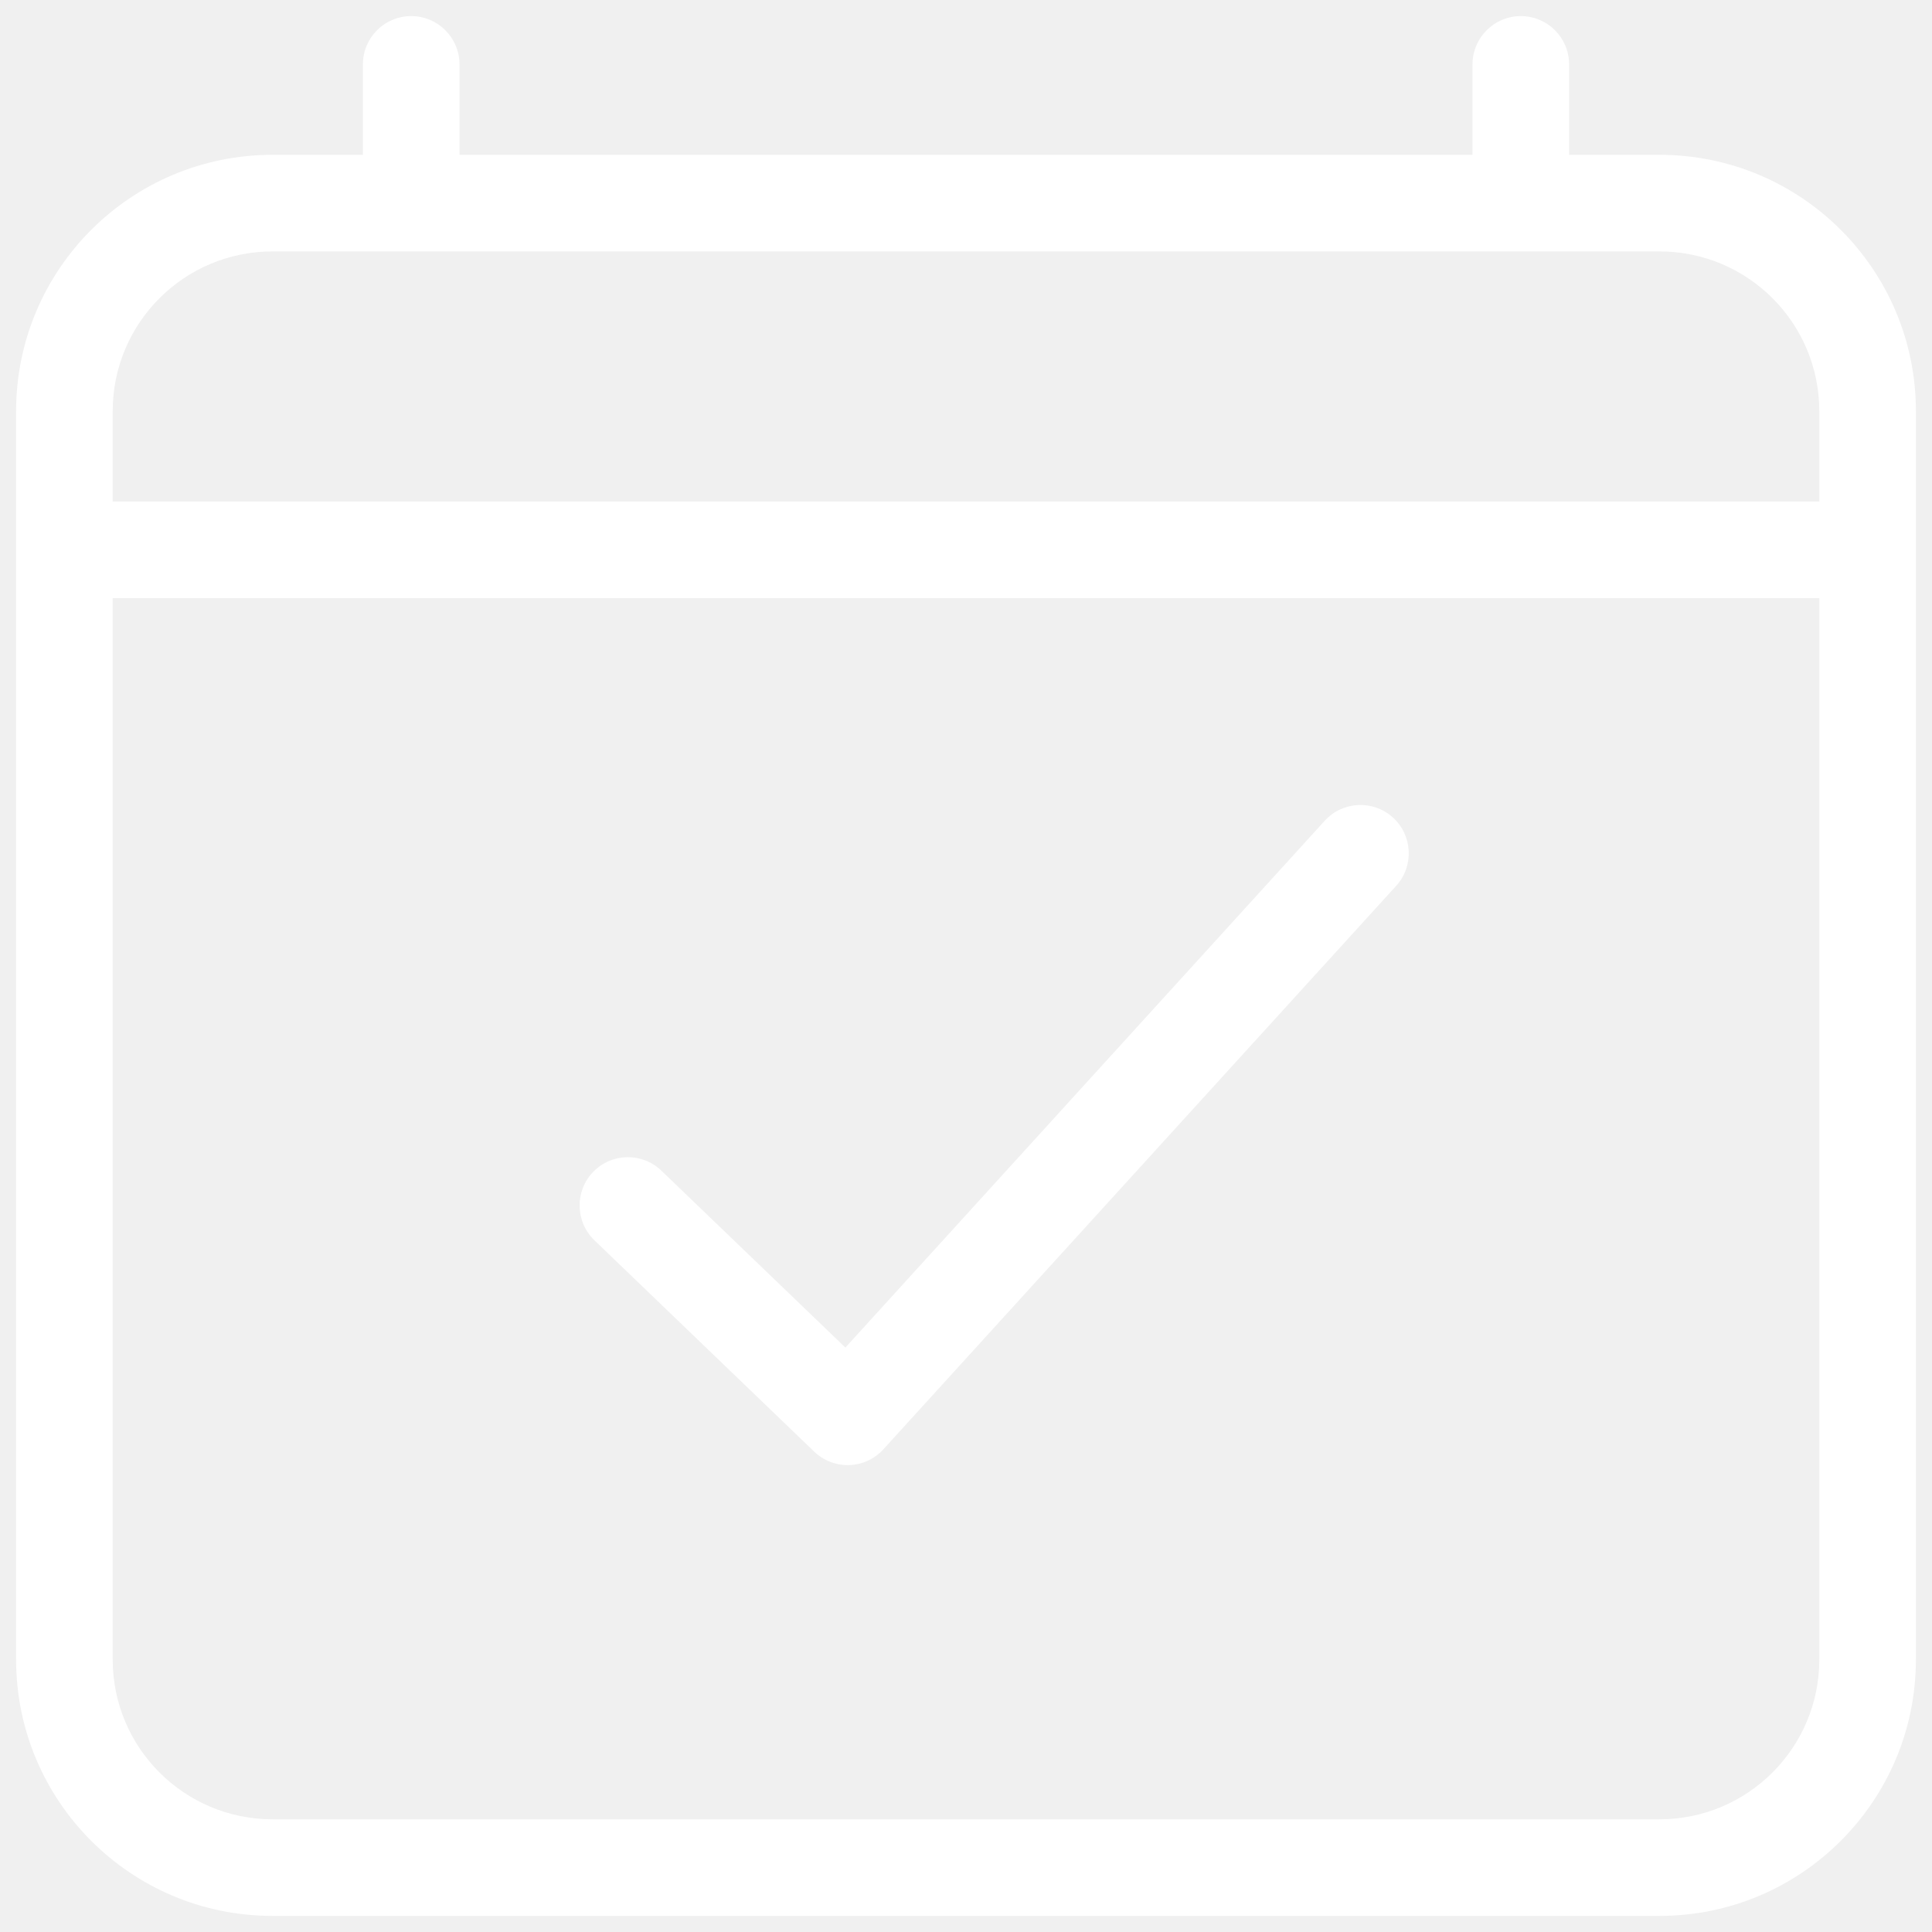
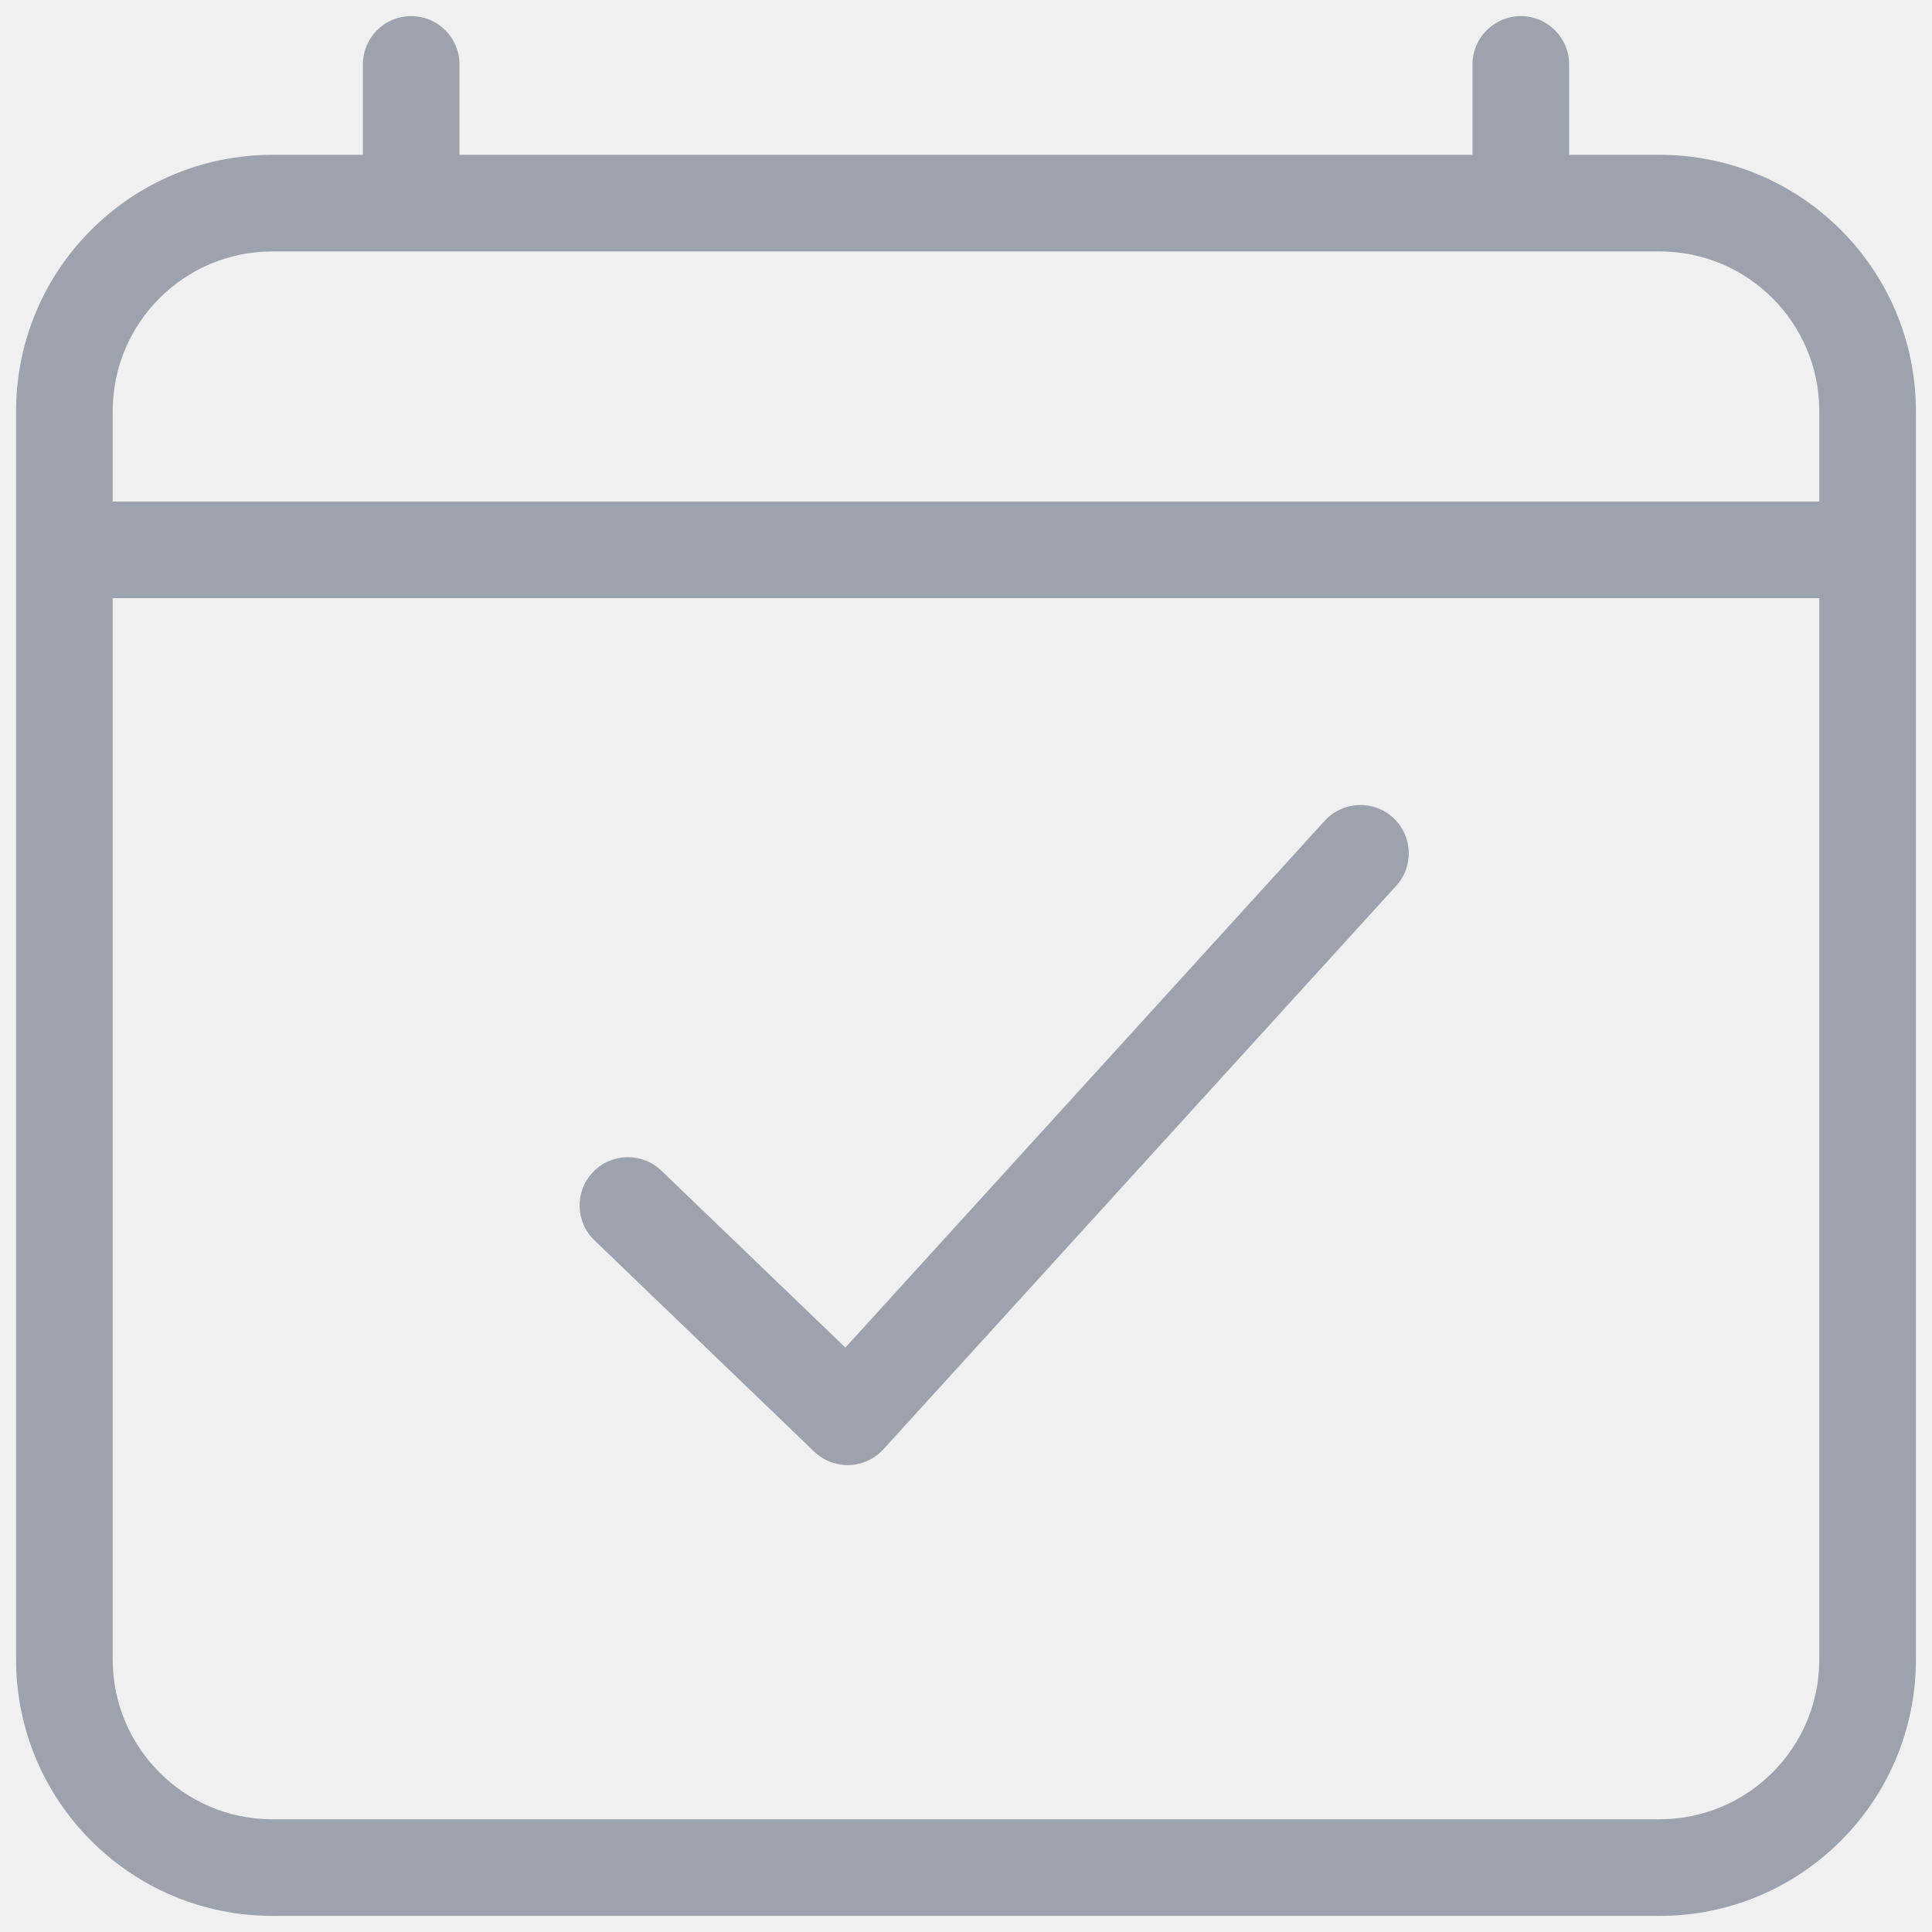
<svg xmlns="http://www.w3.org/2000/svg" width="30" height="30" viewBox="0 0 30 30" fill="none">
-   <path d="M21.68 13.755C21.959 13.448 21.936 12.974 21.63 12.695C21.323 12.416 20.849 12.439 20.57 12.745L13.127 20.925L10.27 18.178C9.971 17.891 9.496 17.9 9.209 18.199C8.922 18.497 8.932 18.972 9.23 19.259L12.643 22.541C12.789 22.681 12.985 22.756 13.188 22.75C13.39 22.743 13.581 22.654 13.717 22.505L21.68 13.755Z" fill="white" />
-   <path fill-rule="evenodd" clip-rule="evenodd" d="M6.385 0.25C6.799 0.25 7.135 0.586 7.135 1V2.404H22.865V1C22.865 0.586 23.201 0.25 23.615 0.25C24.03 0.25 24.365 0.586 24.365 1V2.404H25.769C27.968 2.404 29.75 4.186 29.75 6.385V25.769C29.75 27.968 27.968 29.75 25.769 29.75H4.231C2.032 29.75 0.25 27.968 0.25 25.769V6.385C0.25 4.186 2.032 2.404 4.231 2.404H5.635V1C5.635 0.586 5.97 0.25 6.385 0.25ZM6.385 3.904L6.377 3.904H4.231C2.861 3.904 1.75 5.014 1.75 6.385V7.788H28.25V6.385C28.25 5.014 27.139 3.904 25.769 3.904H23.623L23.615 3.904L23.608 3.904H6.392L6.385 3.904ZM1.75 25.769V9.288H28.25V25.769C28.25 27.139 27.139 28.25 25.769 28.25H4.231C2.861 28.25 1.75 27.139 1.75 25.769Z" fill="white" />
+   <path d="M21.68 13.755C21.959 13.448 21.936 12.974 21.63 12.695C21.323 12.416 20.849 12.439 20.57 12.745L13.127 20.925L10.27 18.178C9.971 17.891 9.496 17.9 9.209 18.199C8.922 18.497 8.932 18.972 9.23 19.259L12.643 22.541C12.789 22.681 12.985 22.756 13.188 22.75C13.39 22.743 13.581 22.654 13.717 22.505L21.68 13.755Z" fill="#9CA3AF" />
+   <path fill-rule="evenodd" clip-rule="evenodd" d="M6.385 0.25C6.799 0.25 7.135 0.586 7.135 1V2.404H22.865V1C22.865 0.586 23.201 0.25 23.615 0.25C24.03 0.25 24.365 0.586 24.365 1V2.404H25.769C27.968 2.404 29.75 4.186 29.75 6.385V25.769C29.75 27.968 27.968 29.75 25.769 29.75H4.231C2.032 29.75 0.25 27.968 0.25 25.769V6.385C0.25 4.186 2.032 2.404 4.231 2.404H5.635V1C5.635 0.586 5.97 0.25 6.385 0.25ZM6.385 3.904L6.377 3.904H4.231C2.861 3.904 1.75 5.014 1.75 6.385V7.788H28.25V6.385C28.25 5.014 27.139 3.904 25.769 3.904H23.623L23.615 3.904L23.608 3.904H6.392L6.385 3.904ZM1.75 25.769V9.288H28.25V25.769C28.25 27.139 27.139 28.25 25.769 28.25H4.231C2.861 28.25 1.75 27.139 1.75 25.769Z" fill="#9CA3AF" />
</svg>
